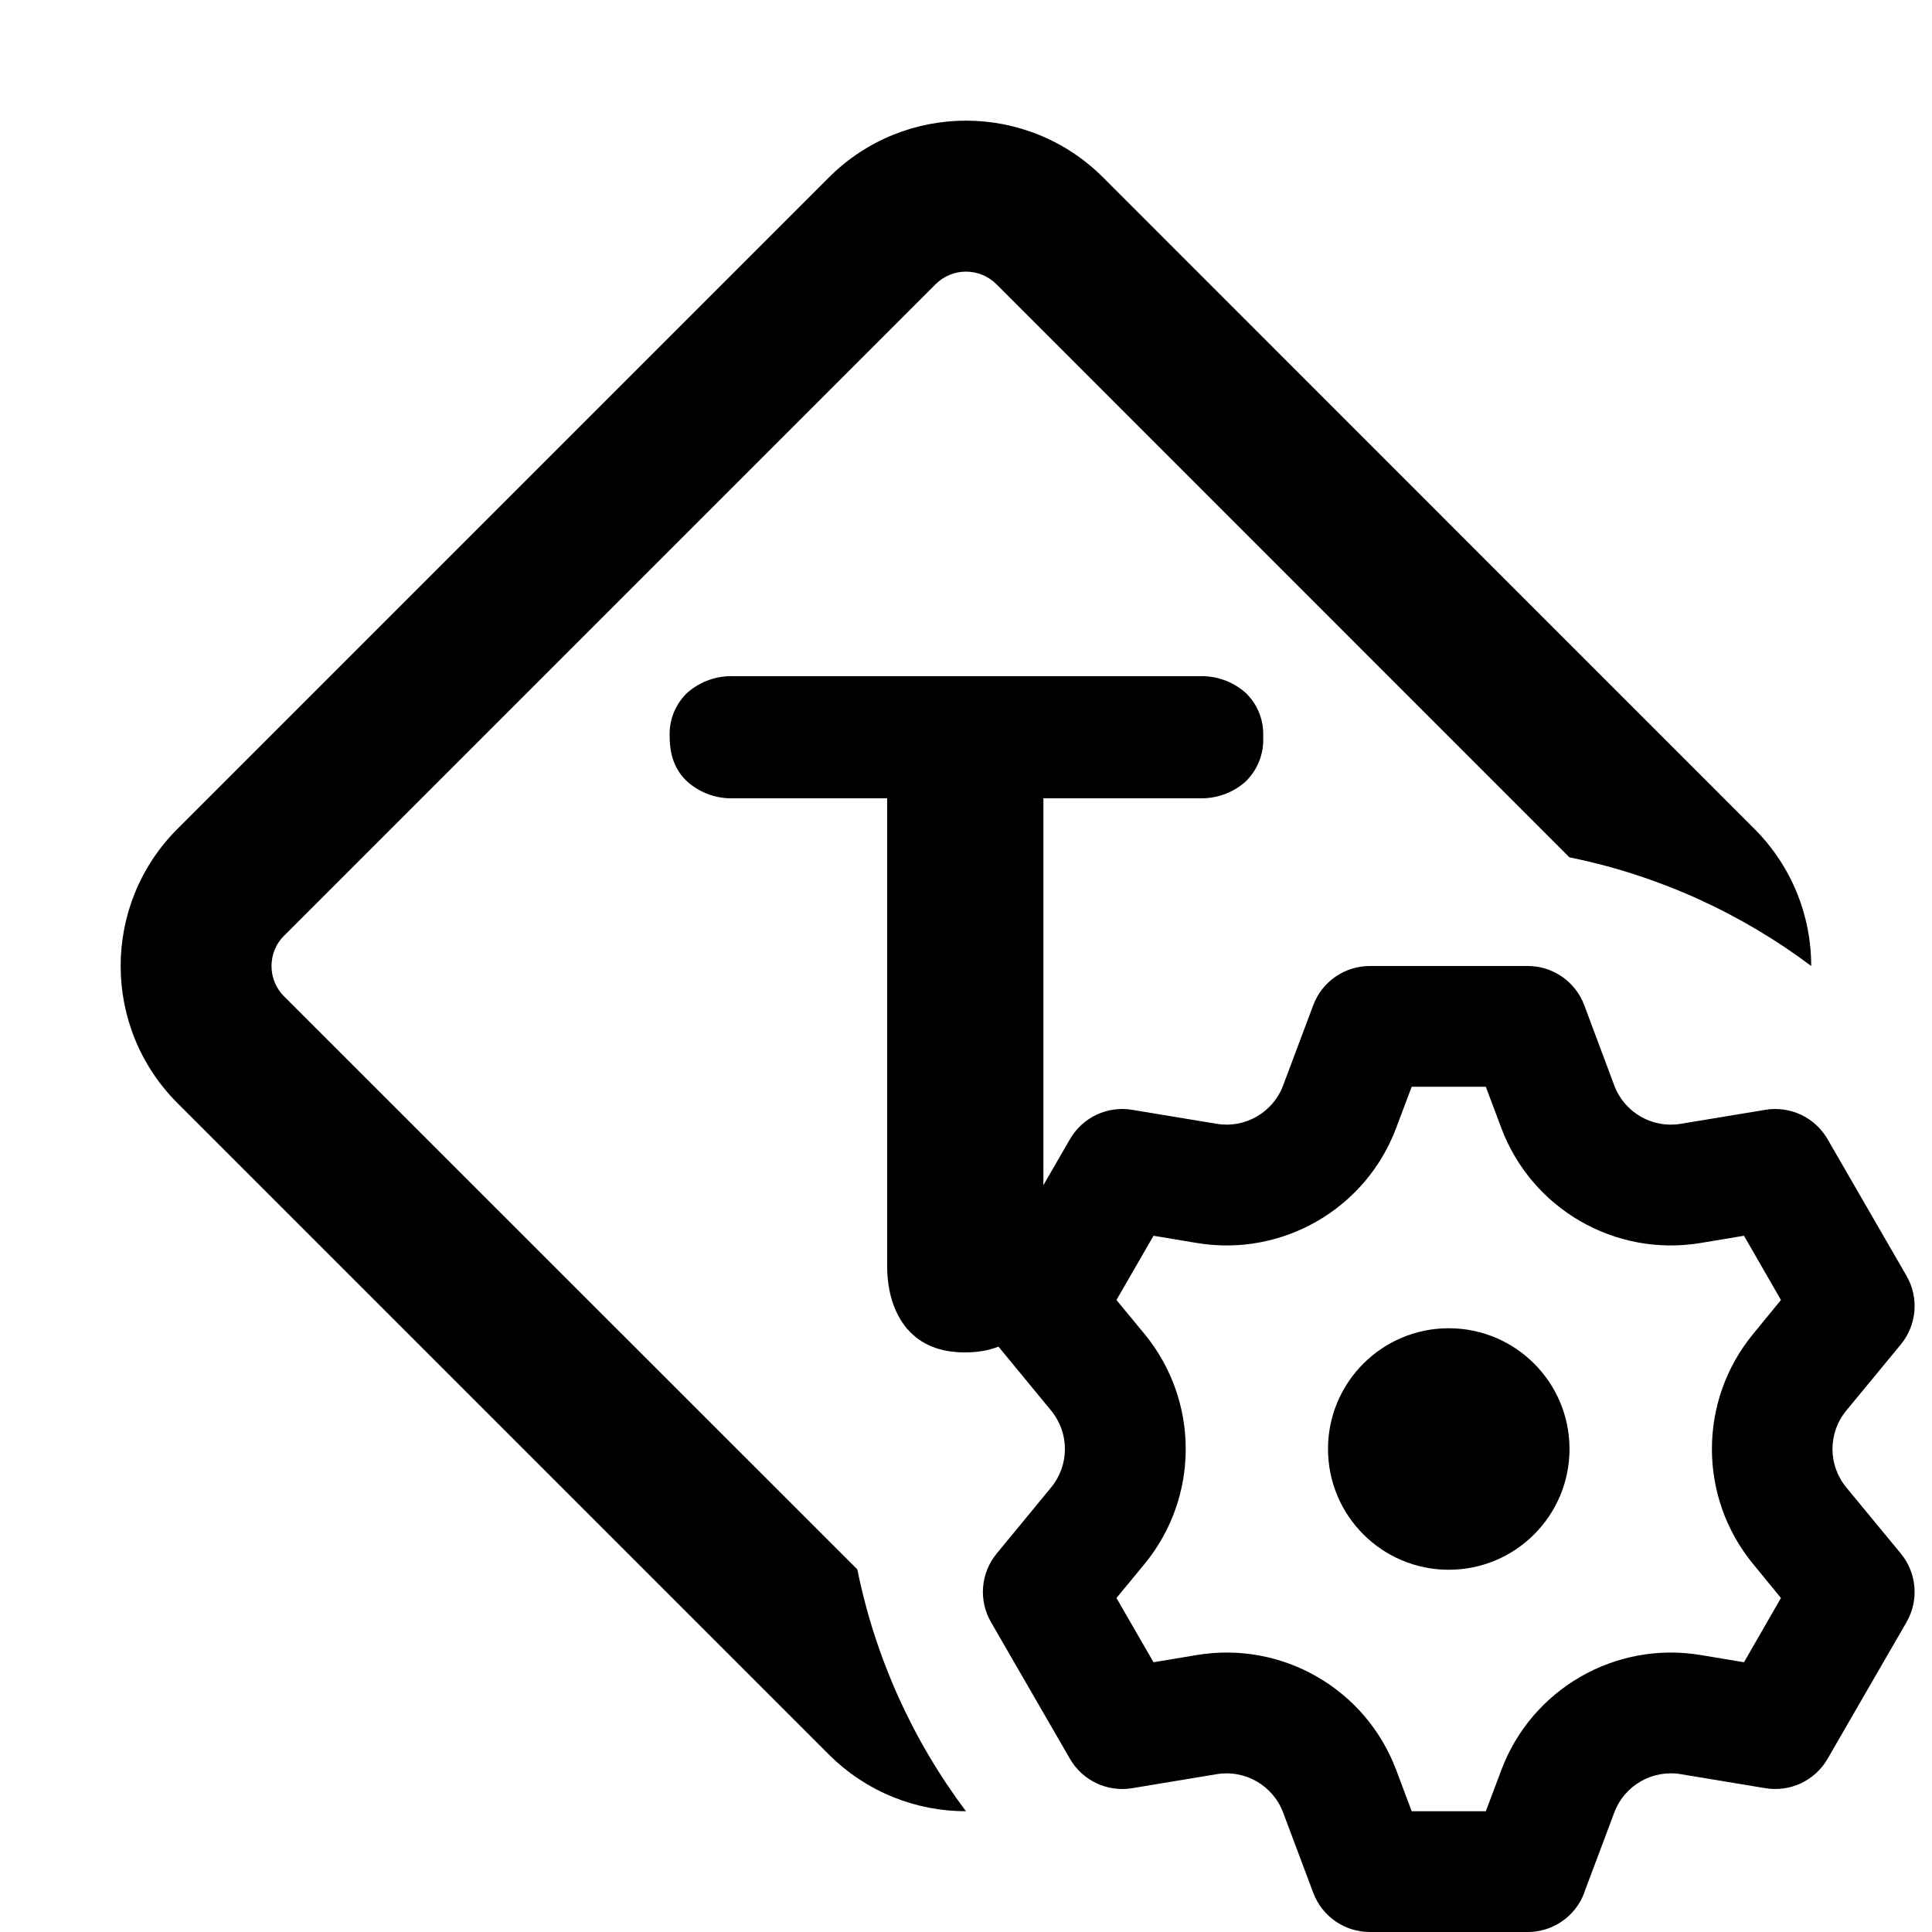
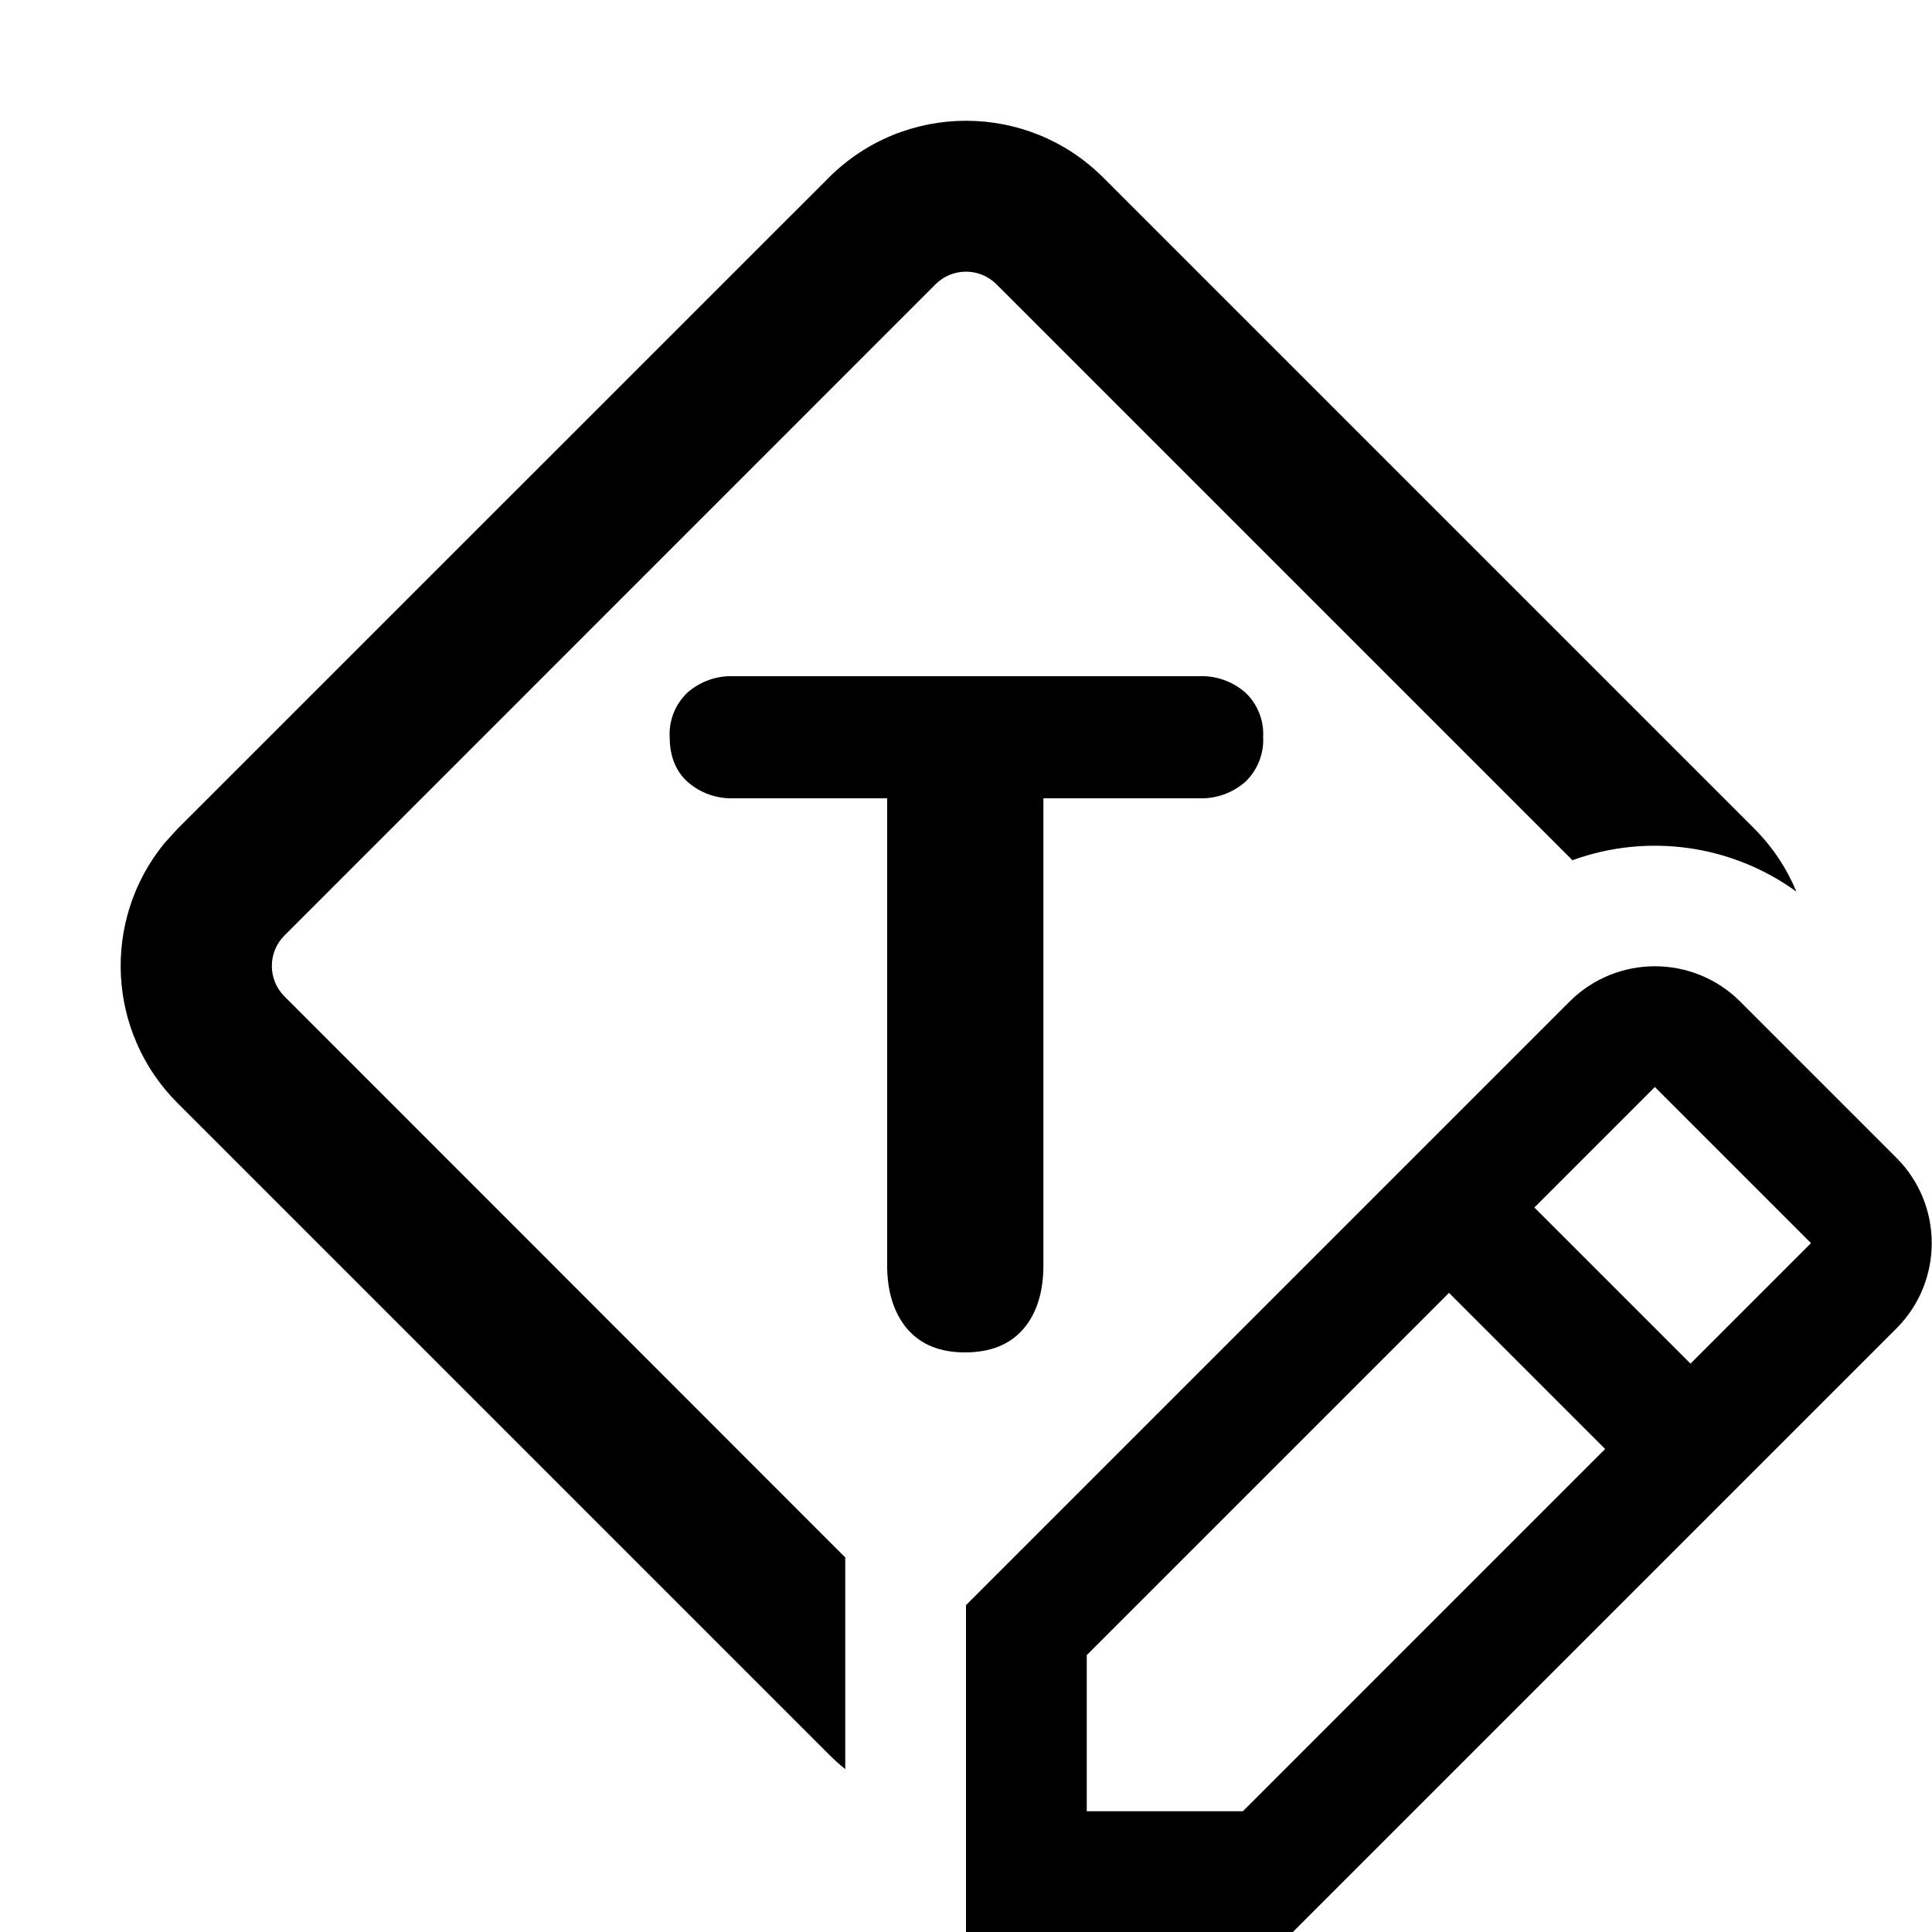
<svg xmlns="http://www.w3.org/2000/svg" width="16" height="16" fill="currentColor" viewBox="0 0 16 16">
-   <path fill-rule="evenodd" d="m2.354 7.748 5.394-5.394a.356.356 0 0 1 .504 0L12.997 7.1c.74.15 1.42.463 2.003.9 0-.41-.157-.821-.47-1.135L9.136 1.47a1.606 1.606 0 0 0-2.272 0L1.47 6.864a1.606 1.606 0 0 0 0 2.272l5.394 5.394c.314.313.725.47 1.136.47a4.977 4.977 0 0 1-.9-2.003L2.353 8.252a.356.356 0 0 1 0-.504Z" clip-rule="evenodd" />
+   <path d="M6.865 1.47a1.607 1.607 0 0 1 2.271 0l5.394 5.394c.153.154.269.331.347.52a1.999 1.999 0 0 0-1.855-.26l-4.77-4.77a.357.357 0 0 0-.504 0L2.355 7.748a.357.357 0 0 0 0 .503L7 12.898v1.753a1.609 1.609 0 0 1-.135-.121L1.47 9.135a1.606 1.606 0 0 1-.11-2.15l.11-.121L6.865 1.47Z" />
  <path d="M7.515 11.007c.112.129.27.193.476.193.21 0 .371-.064.483-.193.111-.129.167-.305.167-.528V6.611h1.287a.55.55 0 0 0 .385-.136.48.48 0 0 0 .148-.373.472.472 0 0 0-.148-.367.55.55 0 0 0-.385-.135H6.08a.55.55 0 0 0-.386.135.472.472 0 0 0-.148.367c0 .159.049.283.148.373a.55.55 0 0 0 .386.136h1.267v3.868c0 .219.056.395.167.528Z" />
-   <path fill="none" class="tertiary" fill-rule="evenodd" d="M12.309 15h-.614l-.128-.34a1.5 1.5 0 0 0-1.65-.954l-.36.06-.307-.532.231-.281a1.5 1.5 0 0 0 0-1.906l-.231-.281.307-.532.36.06a1.5 1.5 0 0 0 1.65-.953L11.695 9h.614l.127.34a1.5 1.5 0 0 0 1.651.954l.36-.06.306.532-.231.281a1.5 1.5 0 0 0 0 1.906l.231.281-.307.532-.359-.06a1.5 1.5 0 0 0-1.65.953l-.128.341Zm.693-3a1 1 0 1 1-2 0 1 1 0 0 1 2 0Z" clip-rule="evenodd" />
-   <path class="secondary" d="M11.998 13a1 1 0 1 0 0-2 1 1 0 0 0 0 2Z" />
-   <path class="secondary" fill-rule="evenodd" d="M13.12 15.676a.5.5 0 0 1-.469.324h-1.307a.5.5 0 0 1-.468-.324l-.25-.666a.5.5 0 0 0-.55-.317l-.7.116a.5.5 0 0 1-.515-.243l-.654-1.132a.5.5 0 0 1 .047-.568l.451-.548a.5.5 0 0 0 0-.636l-.451-.548a.5.5 0 0 1-.047-.568l.654-1.132a.5.5 0 0 1 .515-.243l.7.116a.5.5 0 0 0 .55-.317l.25-.666A.5.5 0 0 1 11.344 8h1.307a.5.5 0 0 1 .469.324l.249.666a.5.5 0 0 0 .55.317l.701-.116a.5.5 0 0 1 .515.243l.654 1.132a.5.5 0 0 1-.047.568l-.452.548a.5.5 0 0 0 0 .636l.452.548a.5.5 0 0 1 .047.568l-.654 1.132a.5.5 0 0 1-.515.243l-.7-.116a.5.5 0 0 0-.551.317l-.25.666ZM11.69 15h.615l.128-.34a1.5 1.5 0 0 1 1.65-.954l.36.06.306-.532-.23-.281a1.5 1.5 0 0 1 0-1.906l.23-.281-.306-.532-.36.06a1.5 1.5 0 0 1-1.65-.953L12.305 9h-.614l-.128.34a1.5 1.5 0 0 1-1.65.954l-.36-.06-.307.532.232.281a1.5 1.5 0 0 1 0 1.906l-.232.281.307.532.36-.06a1.5 1.5 0 0 1 1.65.953l.128.341Z" clip-rule="evenodd" />
+   <path class="secondary" fill-rule="evenodd" d="M14.412 8.295a1 1 0 0 0-1.414 0l-1.351 1.351L8 13.293V16h2.707l4.998-4.998a1 1 0 0 0 0-1.414l-1.293-1.293ZM14 11.293l.998-.998-1.293-1.293-.998.998L14 11.293Zm-2-.586L13.293 12l-3 3H9v-1.293l3-3Z" clip-rule="evenodd" />
</svg>
